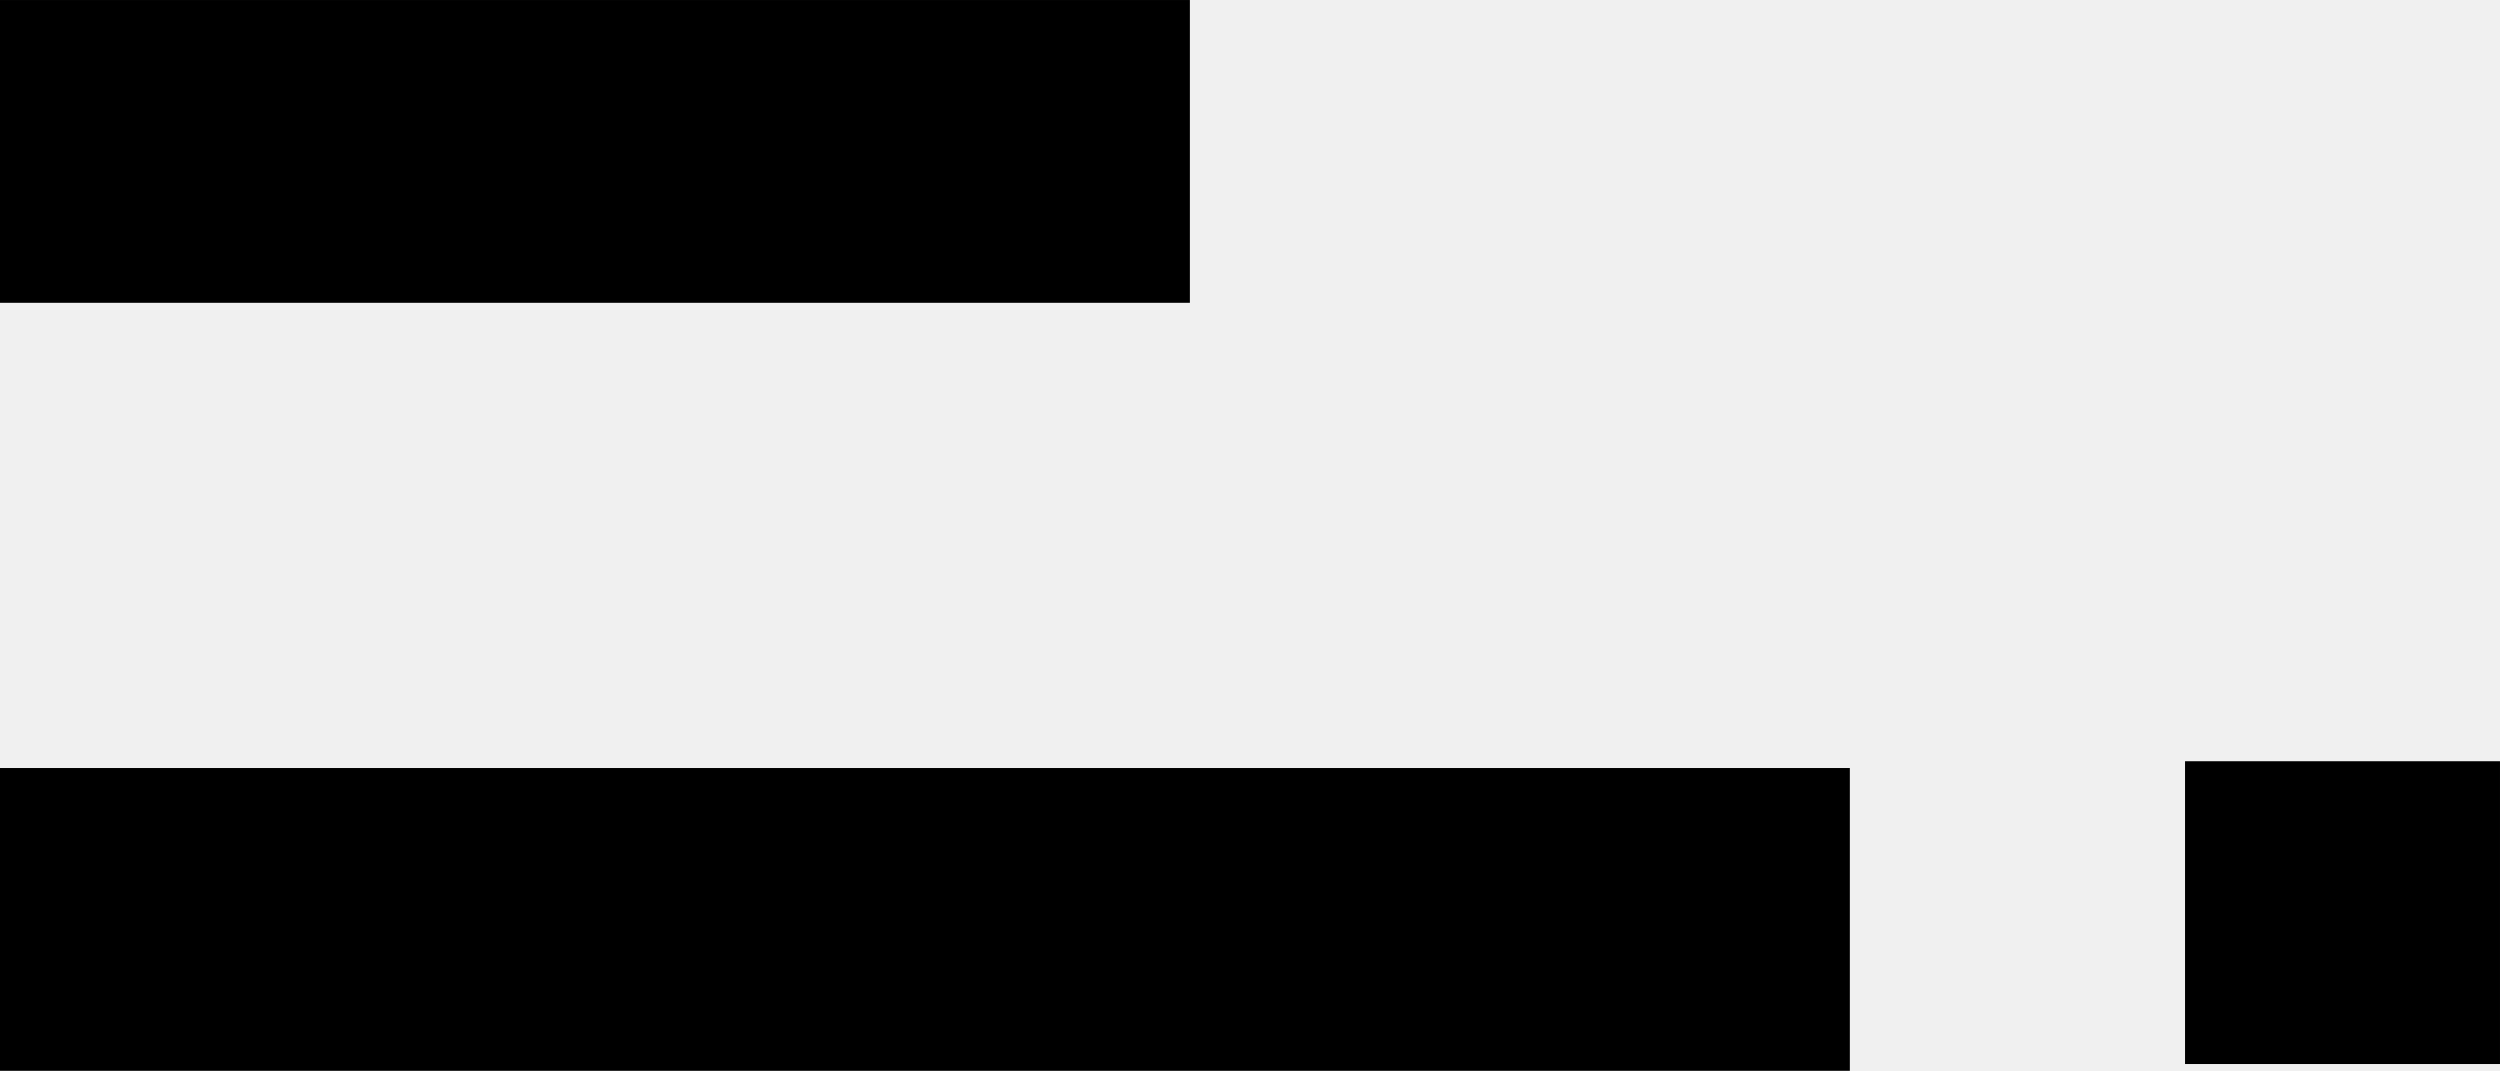
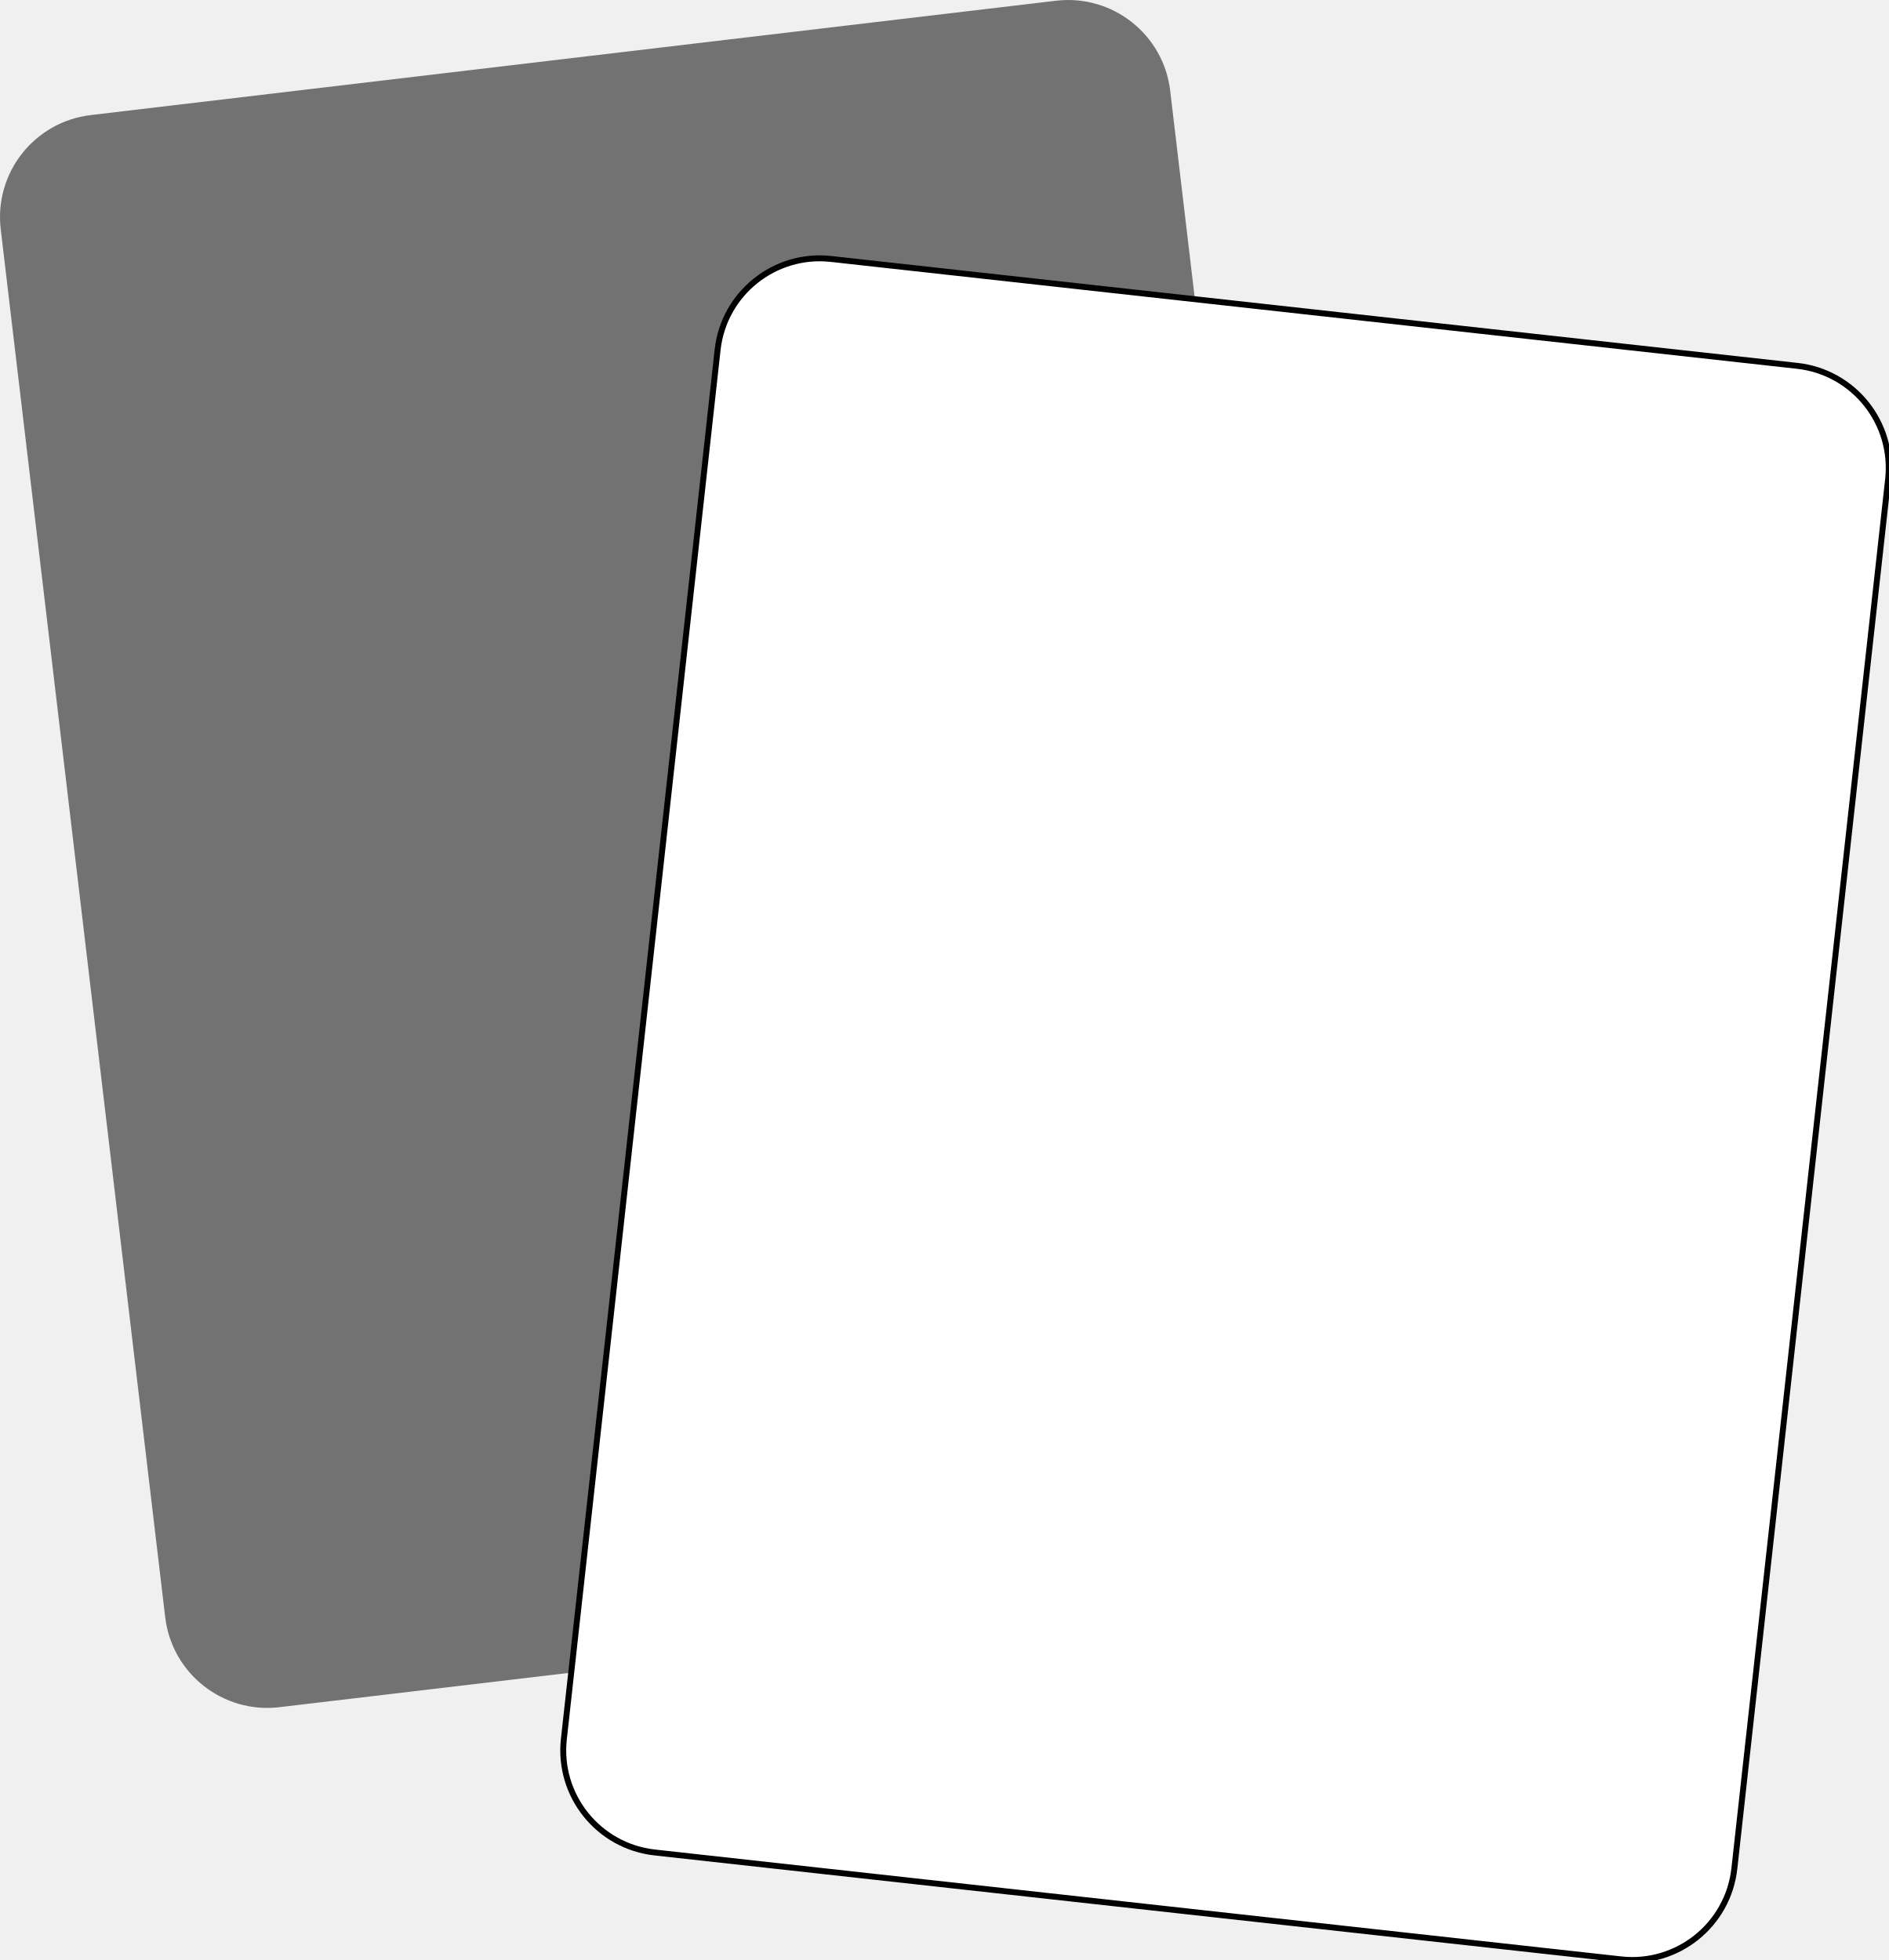
- <svg xmlns="http://www.w3.org/2000/svg" width="723.816" height="310.024" viewBox="0 0 191.51 82.027">
-   <defs>
-     <linearGradient id="a">
-       <stop offset="0" stop-color="#6c00ba" />
-       <stop offset="1" stop-color="#e30000" />
-     </linearGradient>
-   </defs>
-   <g fill="#fff">
-     <text style="line-height:1.25;-inkscape-font-specification:Montserrat" x="-242.716" y="324.886" font-weight="400" font-size="85.373" font-family="Montserrat" letter-spacing="0" word-spacing="0" stroke-width=".32" transform="matrix(.82644 0 0 .82644 271.998 -192.636)" />
-     <g transform="matrix(-.74104 0 0 .74104 217.556 -194.736)" fill="#000">
-       <rect width="191.226" height="31.3" x="102.357" y="342.18" ry="0" />
-       <rect width="123.002" height="31.3" x="170.58" y="262.789" ry="0" />
-       <rect width="32.558" height="31.3" x="35.149" y="341.479" ry="0" />
+ <svg xmlns="http://www.w3.org/2000/svg" width="478.534" height="496.68" viewBox="0 0 126.612 131.413" version="1.1" id="svg8">
+   <defs id="defs2" />
+   <g id="layer1" transform="translate(-72.16056,-95.82664)">
+     <g transform="matrix(0.8264433,0,0,0.8264433,319.7619,36.4957)" id="layer1-3-7" style="fill:#ffffff;fill-opacity:1">
+       <g transform="translate(-50.71431,-104.4382)" id="g1410-5" style="fill:#ffffff;fill-opacity:1">
+         <g id="g865" transform="translate(-5.405474,-0.6314562)" style="display:none">
+           <rect transform="rotate(-6.75683)" ry="15.656" y="88.813" x="-325.148" height="244.226" width="179.359" id="rect1114" style="opacity:1;fill:#ffffff;fill-opacity:1;fill-rule:evenodd;stroke:#000000;stroke-width:1.832;stroke-linecap:square;stroke-linejoin:miter;stroke-miterlimit:4;stroke-dasharray:none;stroke-opacity:1;paint-order:normal" />
+           <rect transform="rotate(6.313956)" ry="15.656" y="165.889" x="-182.557" height="244.226" width="179.359" id="rect1114-3" style="opacity:1;fill:#000000;fill-opacity:1;fill-rule:evenodd;stroke:#ffffff;stroke-width:1.832;stroke-linecap:square;stroke-linejoin:miter;stroke-miterlimit:4;stroke-dasharray:none;stroke-opacity:1;paint-order:normal" />
+         </g>
+         <g transform="matrix(0.8462256,0,0,0.8462256,-1.790034,128.7741)" id="layer1-3">
+           <g style="fill:#ffffff;fill-opacity:1" id="layer1-3-7-5" transform="matrix(0.8264433,0,0,0.8264433,319.7619,36.4957)">
+             <g style="fill:#ffffff;fill-opacity:1" id="g1410-5-6" transform="translate(-50.71431,-104.4382)">
+               <g style="display:inline" transform="translate(-5.405474,-0.6314562)" id="g865-2">
+                 <rect style="opacity:1;fill:#727272;fill-opacity:1;fill-rule:evenodd;stroke:none;stroke-width:1.395;stroke-linecap:square;stroke-linejoin:miter;stroke-miterlimit:4;stroke-dasharray:none;stroke-opacity:1;paint-order:normal" id="rect1114-9" width="136.585" height="185.982" x="-697.553" y="61.875" ry="11.922" transform="rotate(-6.75683)" />
+                 <rect style="opacity:1;fill:#ffffff;fill-opacity:1;fill-rule:evenodd;stroke:#000000;stroke-width:0.687;stroke-linecap:square;stroke-linejoin:miter;stroke-miterlimit:4;stroke-dasharray:none;stroke-opacity:1;paint-order:normal" id="rect1114-3-1" width="136.585" height="185.982" x="-578.611" y="222.476" ry="11.922" transform="rotate(6.313956)" />
+               </g>
+             </g>
+           </g>
+         </g>
+       </g>
    </g>
  </g>
</svg>
